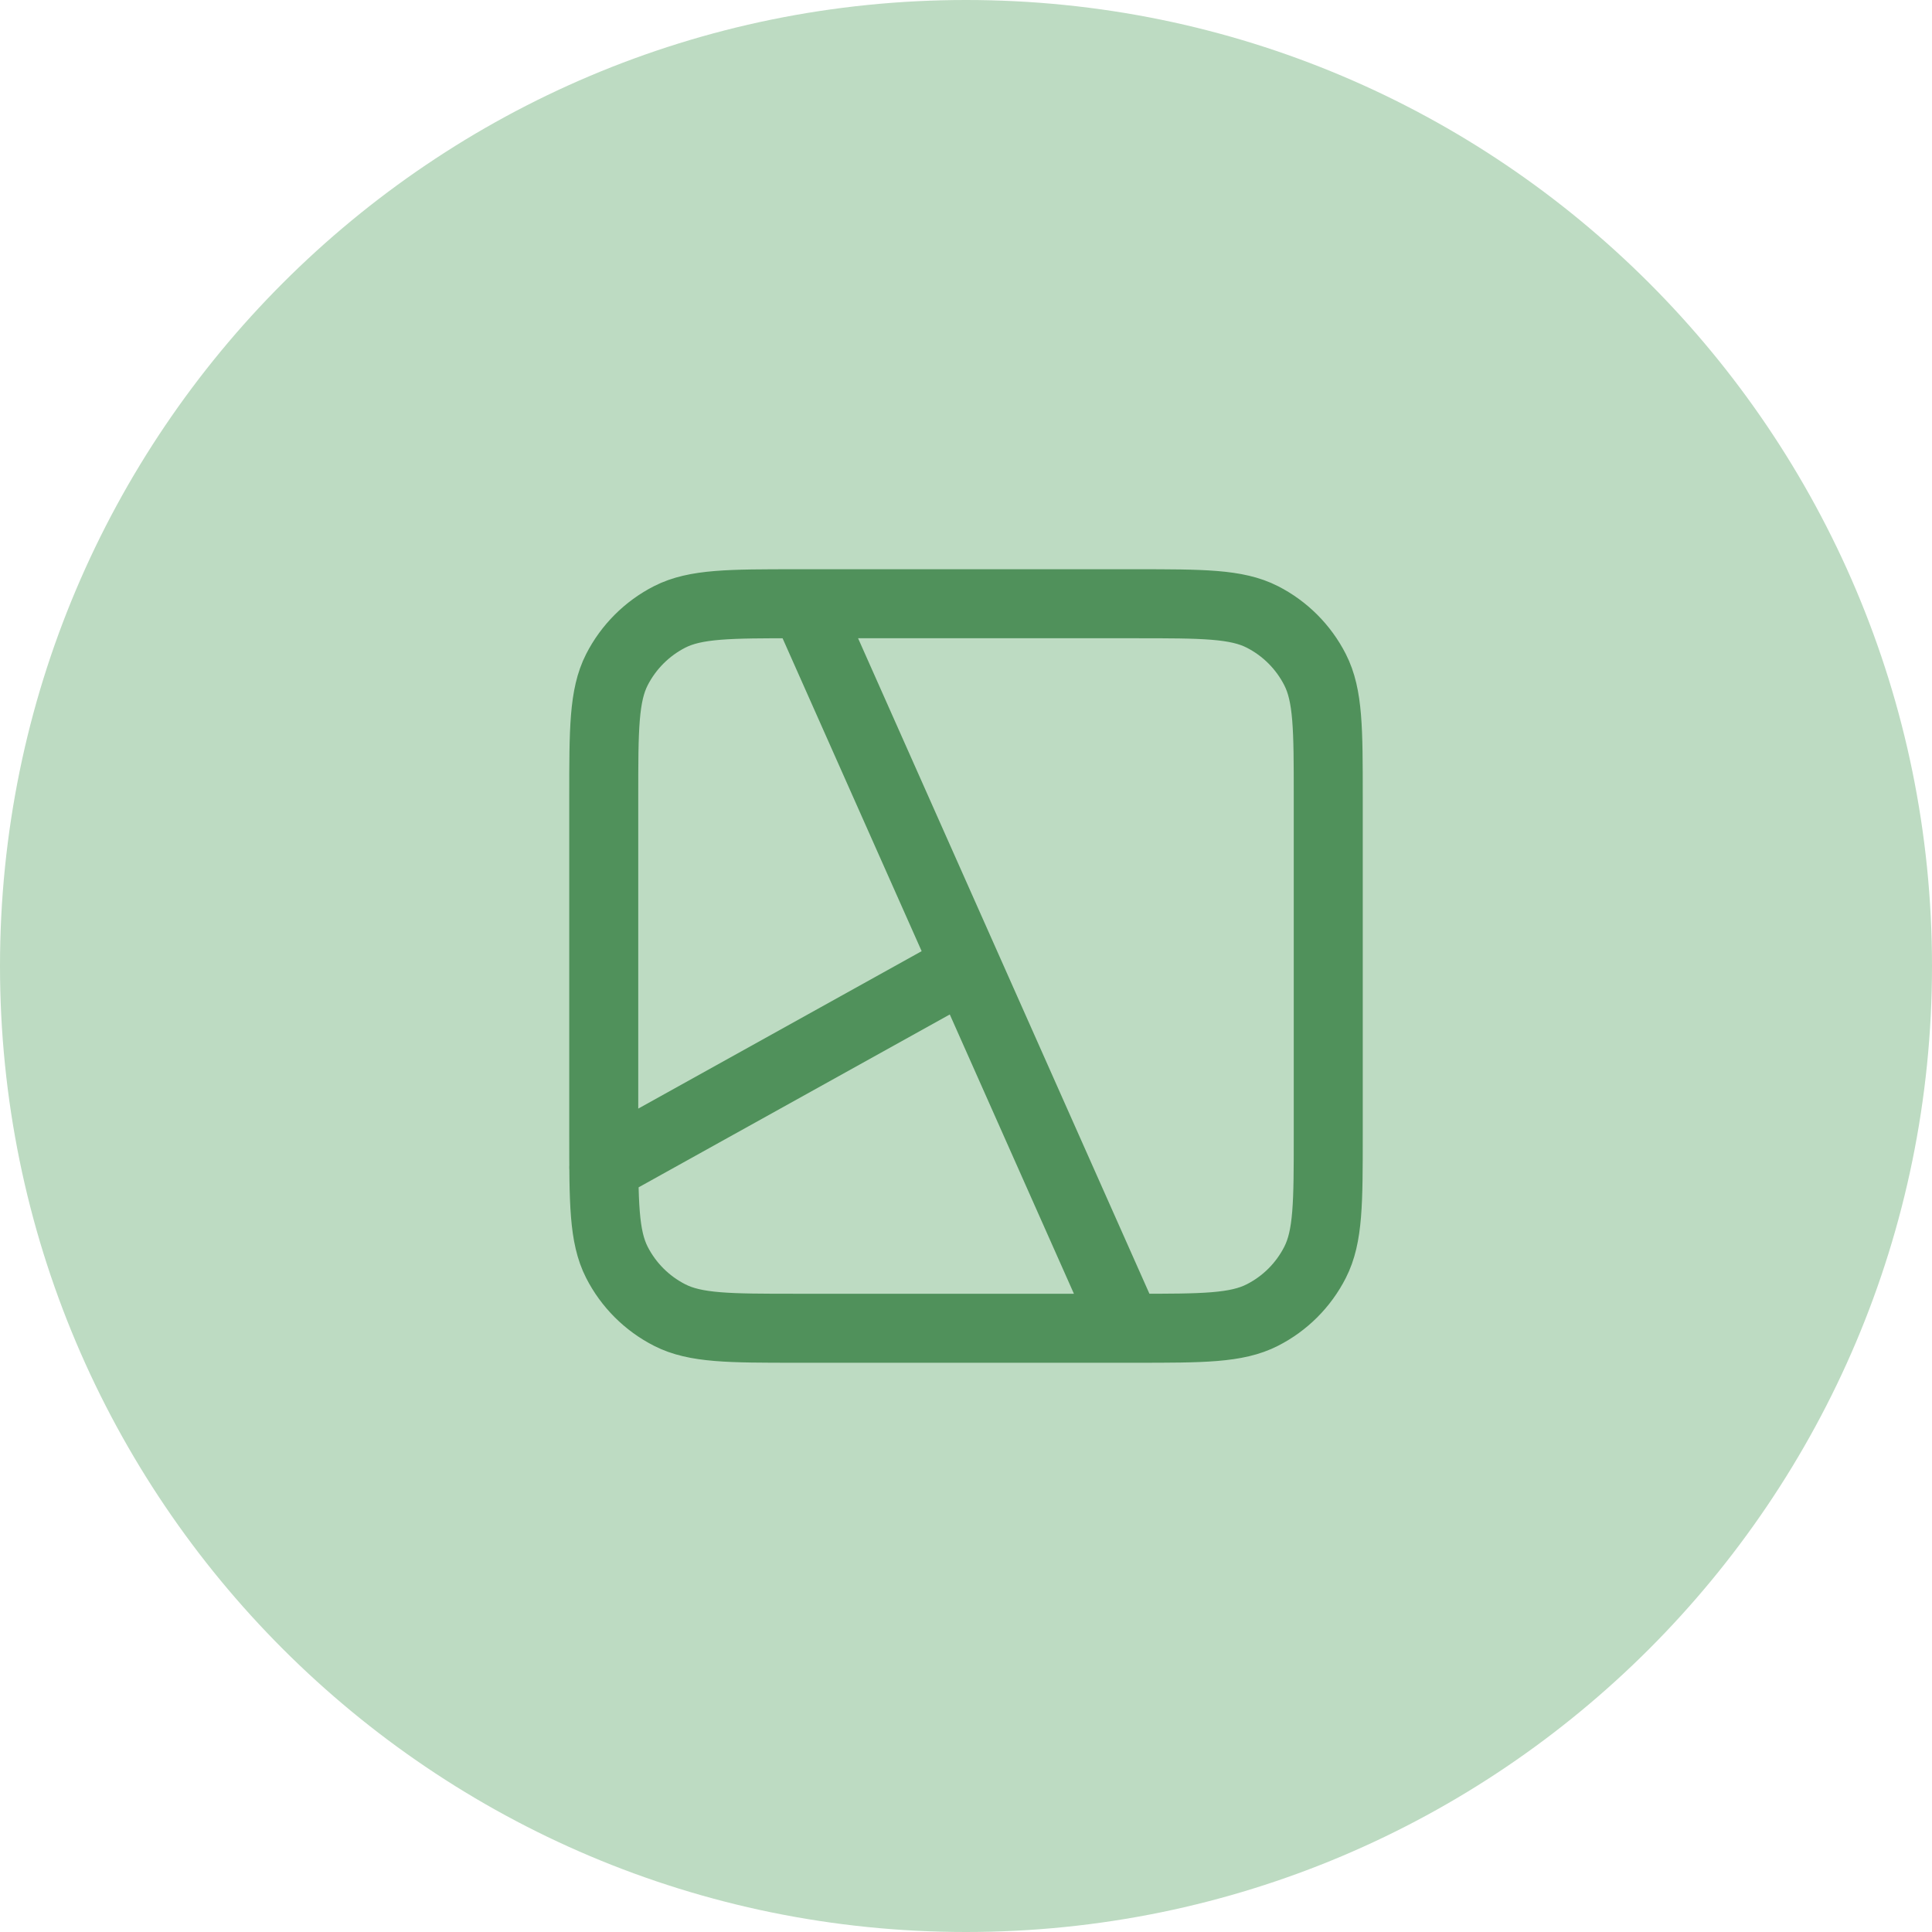
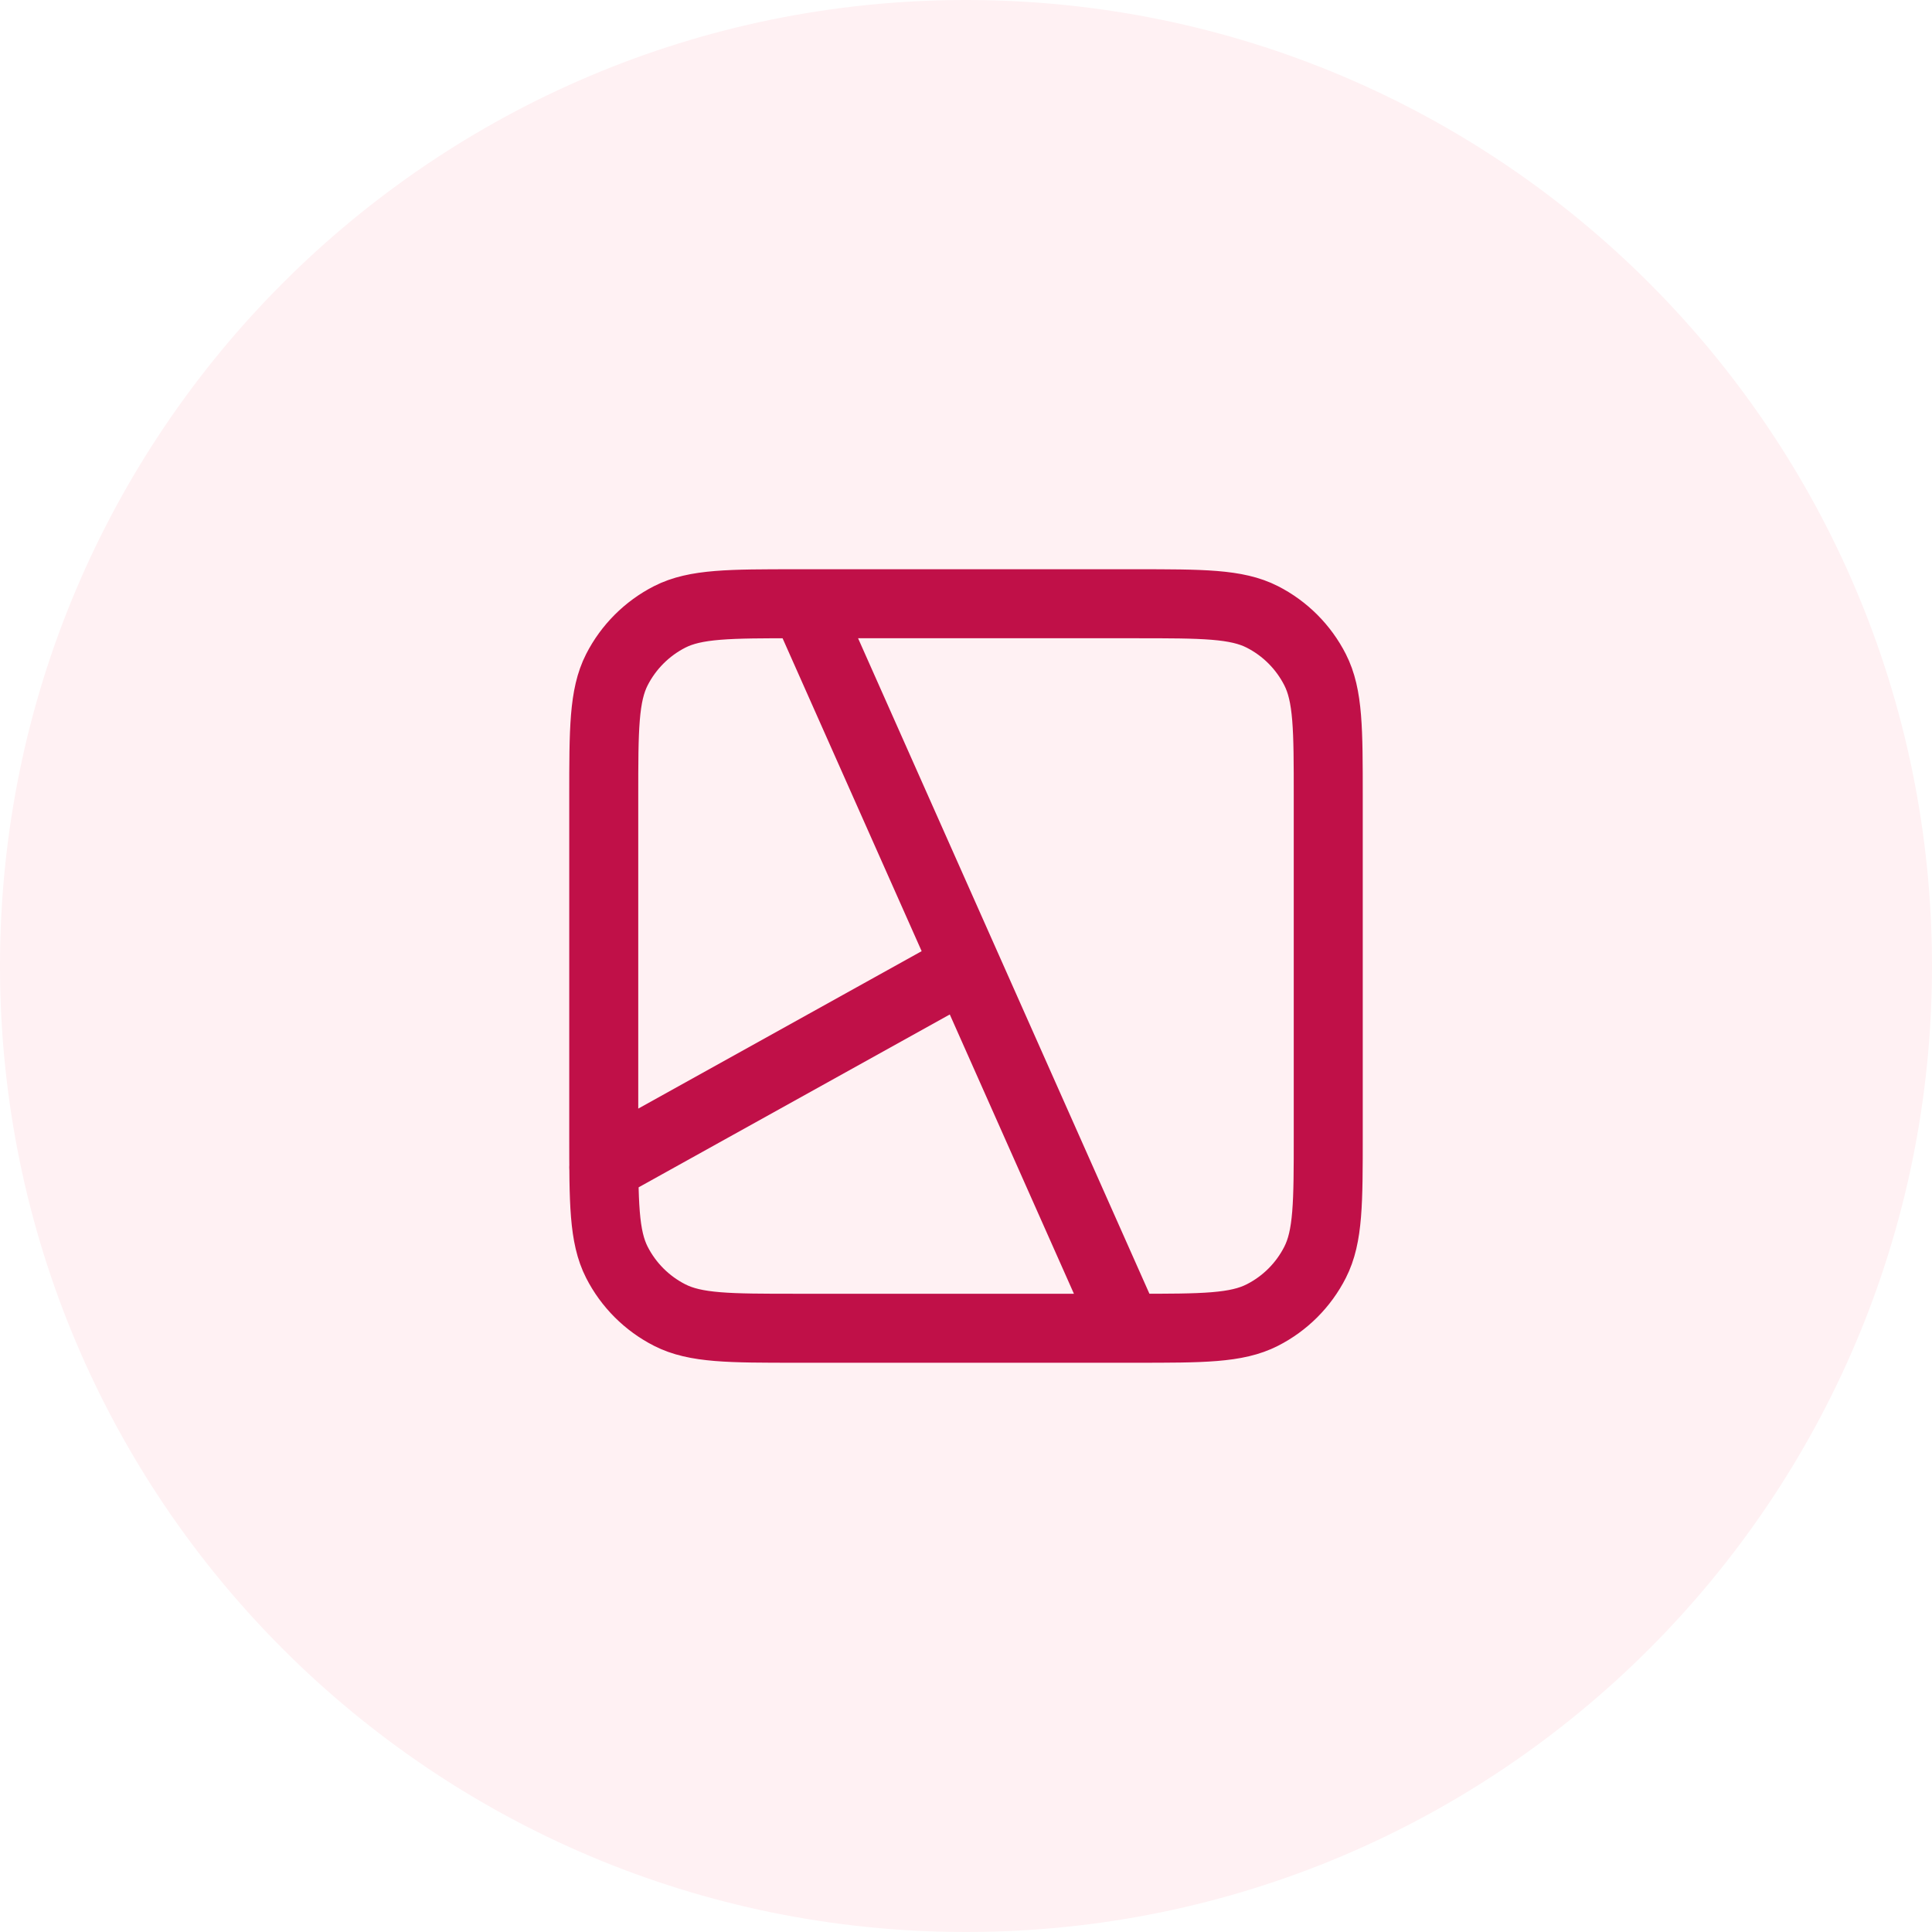
<svg xmlns="http://www.w3.org/2000/svg" width="56" height="56" viewBox="0 0 56 56" fill="none">
-   <rect width="56" height="56" rx="28" fill="#BDDBC2" />
-   <path d="M23.333 17.5L32.667 38.5M17.5 33.833L28 28M23.1 38.5H32.9C34.86 38.5 35.84 38.5 36.589 38.118C37.248 37.783 37.783 37.248 38.118 36.589C38.5 35.84 38.5 34.86 38.5 32.9V23.1C38.5 21.14 38.5 20.16 38.118 19.411C37.783 18.753 37.248 18.217 36.589 17.881C35.84 17.5 34.86 17.5 32.9 17.5H23.1C21.14 17.5 20.16 17.5 19.411 17.881C18.753 18.217 18.217 18.753 17.881 19.411C17.5 20.16 17.5 21.14 17.5 23.1V32.9C17.5 34.86 17.5 35.84 17.881 36.589C18.217 37.248 18.753 37.783 19.411 38.118C20.16 38.5 21.14 38.5 23.1 38.5Z" stroke="#50915B" stroke-width="2" stroke-linecap="round" stroke-linejoin="round" />
+   <rect width="56" height="56" rx="28" fill="#FFF1F3" />
+   <path d="M23.333 17.5L32.667 38.5M17.5 33.833L28 28M23.1 38.5H32.9C34.86 38.5 35.84 38.5 36.589 38.118C37.248 37.783 37.783 37.248 38.118 36.589C38.5 35.84 38.5 34.86 38.5 32.9V23.1C38.5 21.14 38.5 20.16 38.118 19.411C37.783 18.753 37.248 18.217 36.589 17.881C35.84 17.5 34.86 17.5 32.9 17.5H23.1C21.14 17.5 20.16 17.5 19.411 17.881C18.753 18.217 18.217 18.753 17.881 19.411C17.5 20.16 17.5 21.14 17.5 23.1V32.9C17.5 34.86 17.5 35.84 17.881 36.589C18.217 37.248 18.753 37.783 19.411 38.118C20.16 38.5 21.14 38.5 23.1 38.5Z" stroke="#C01048" stroke-width="2" stroke-linecap="round" stroke-linejoin="round" />
</svg>
